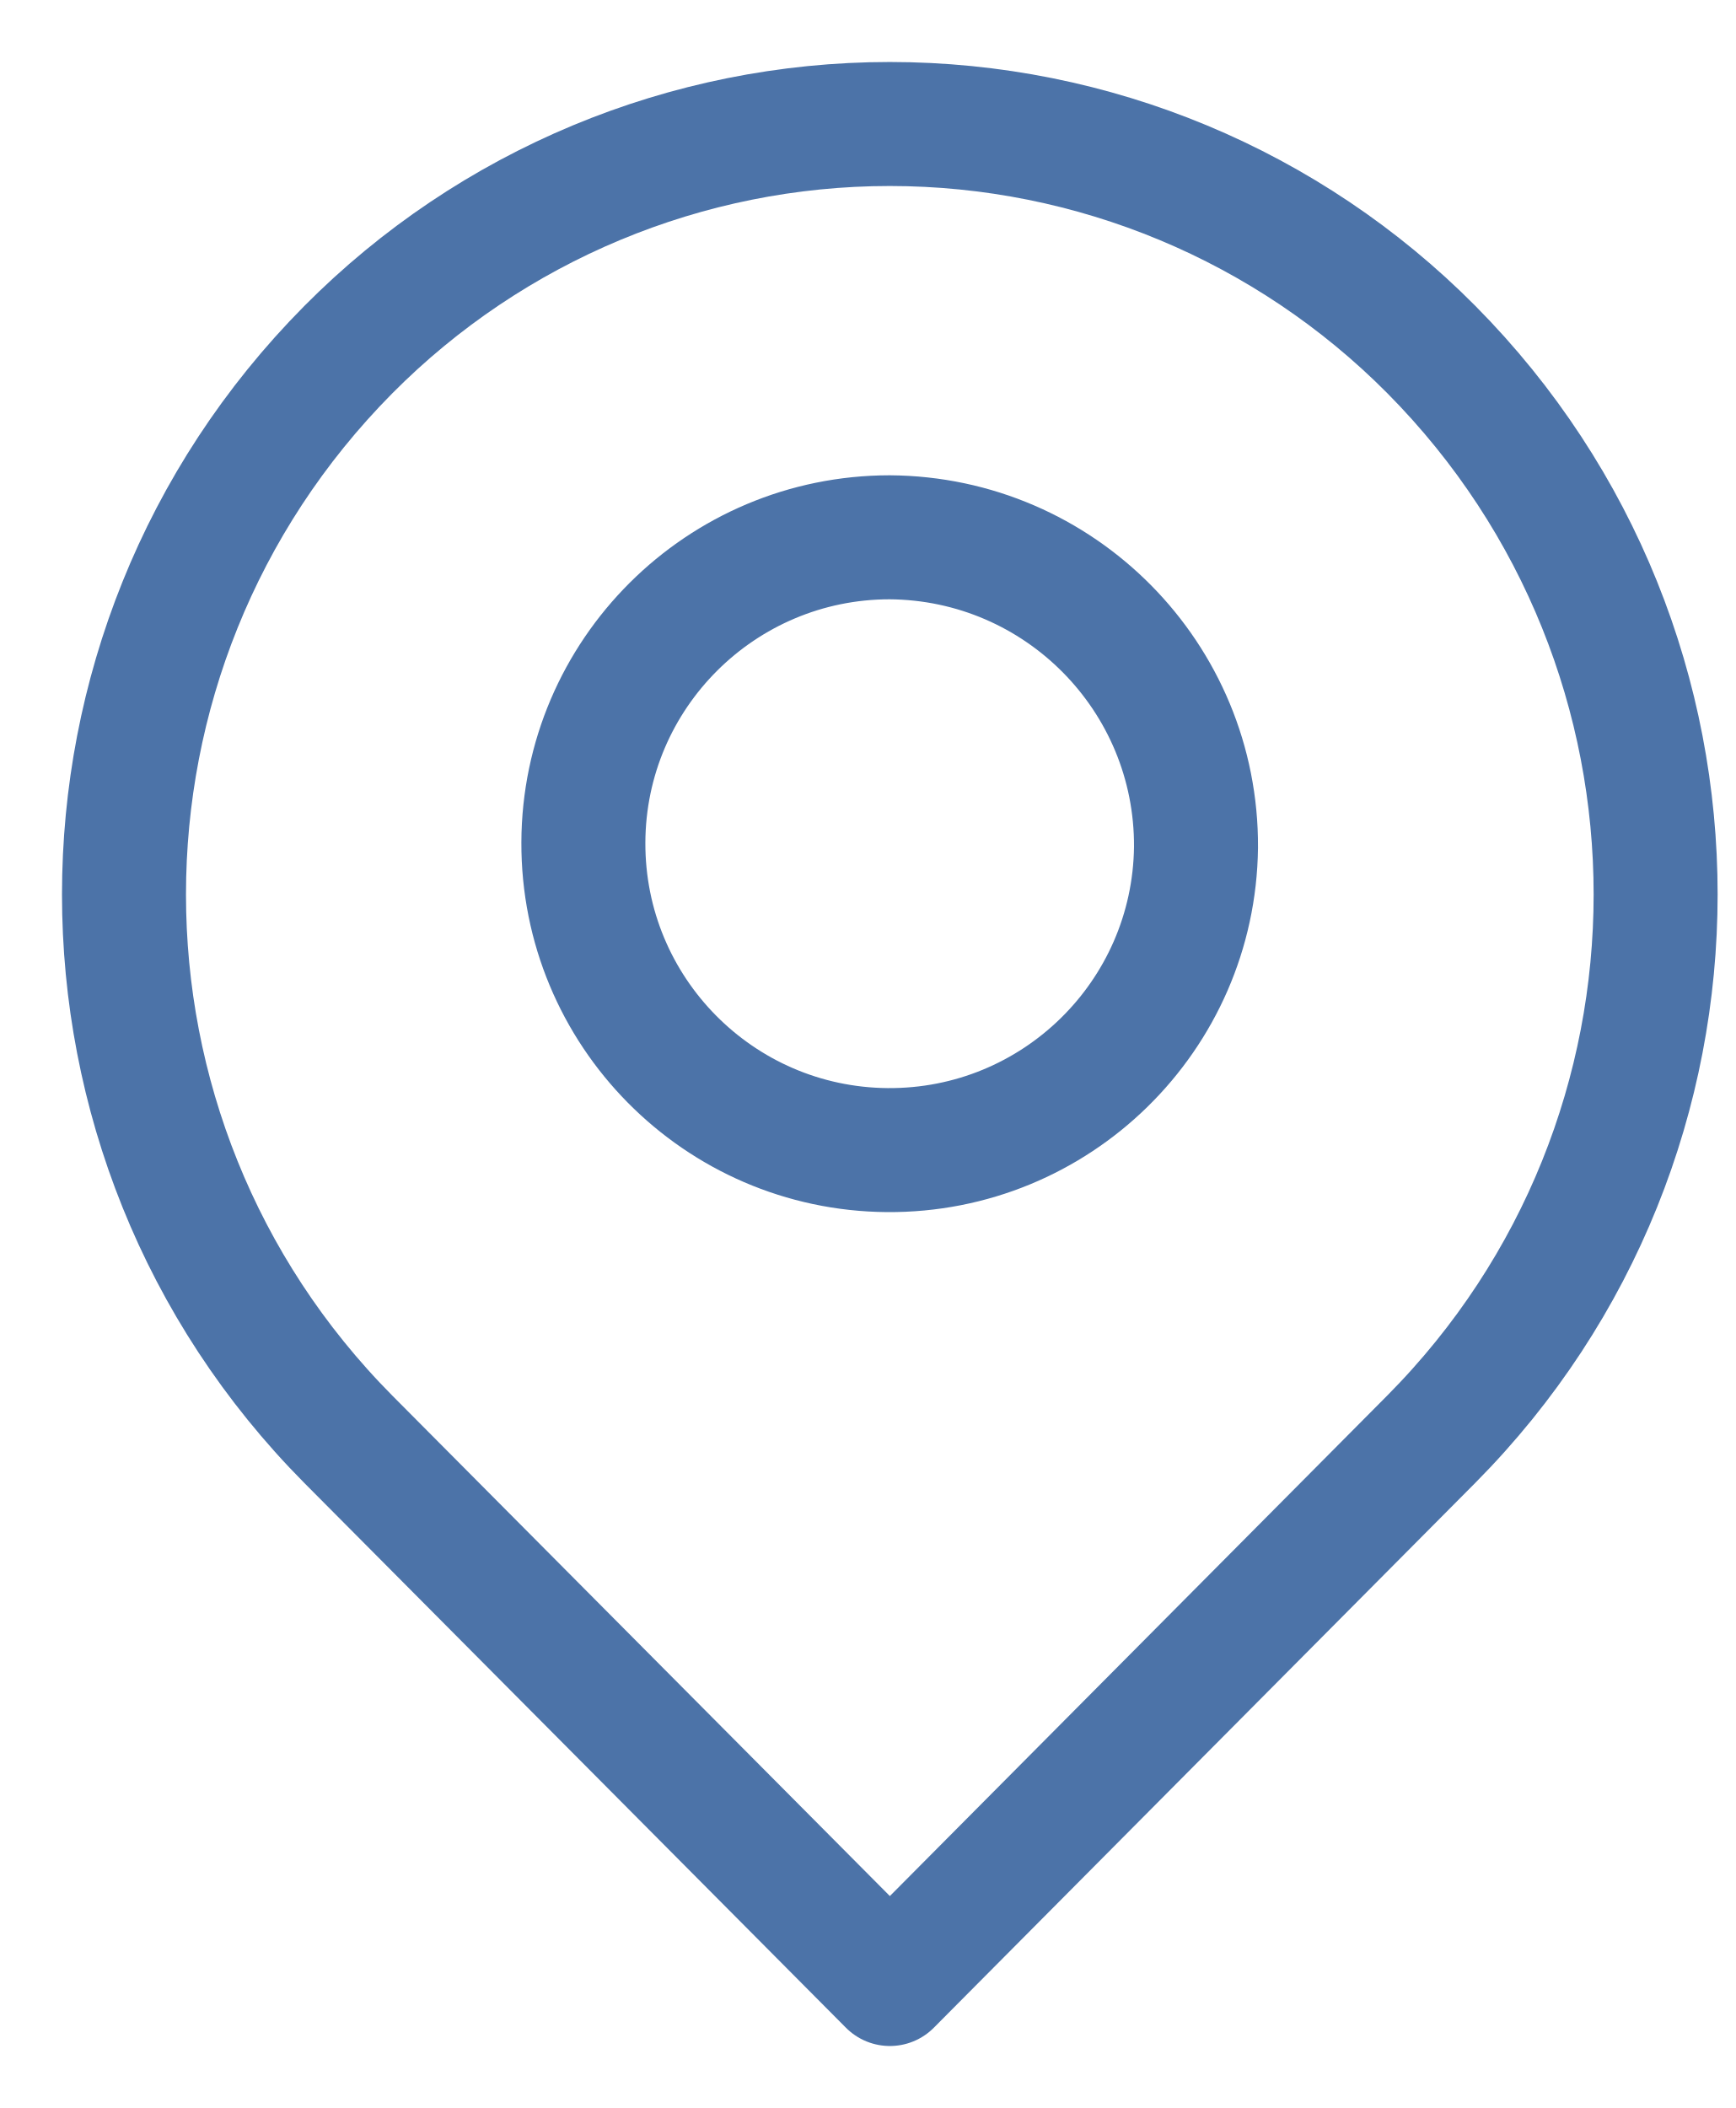
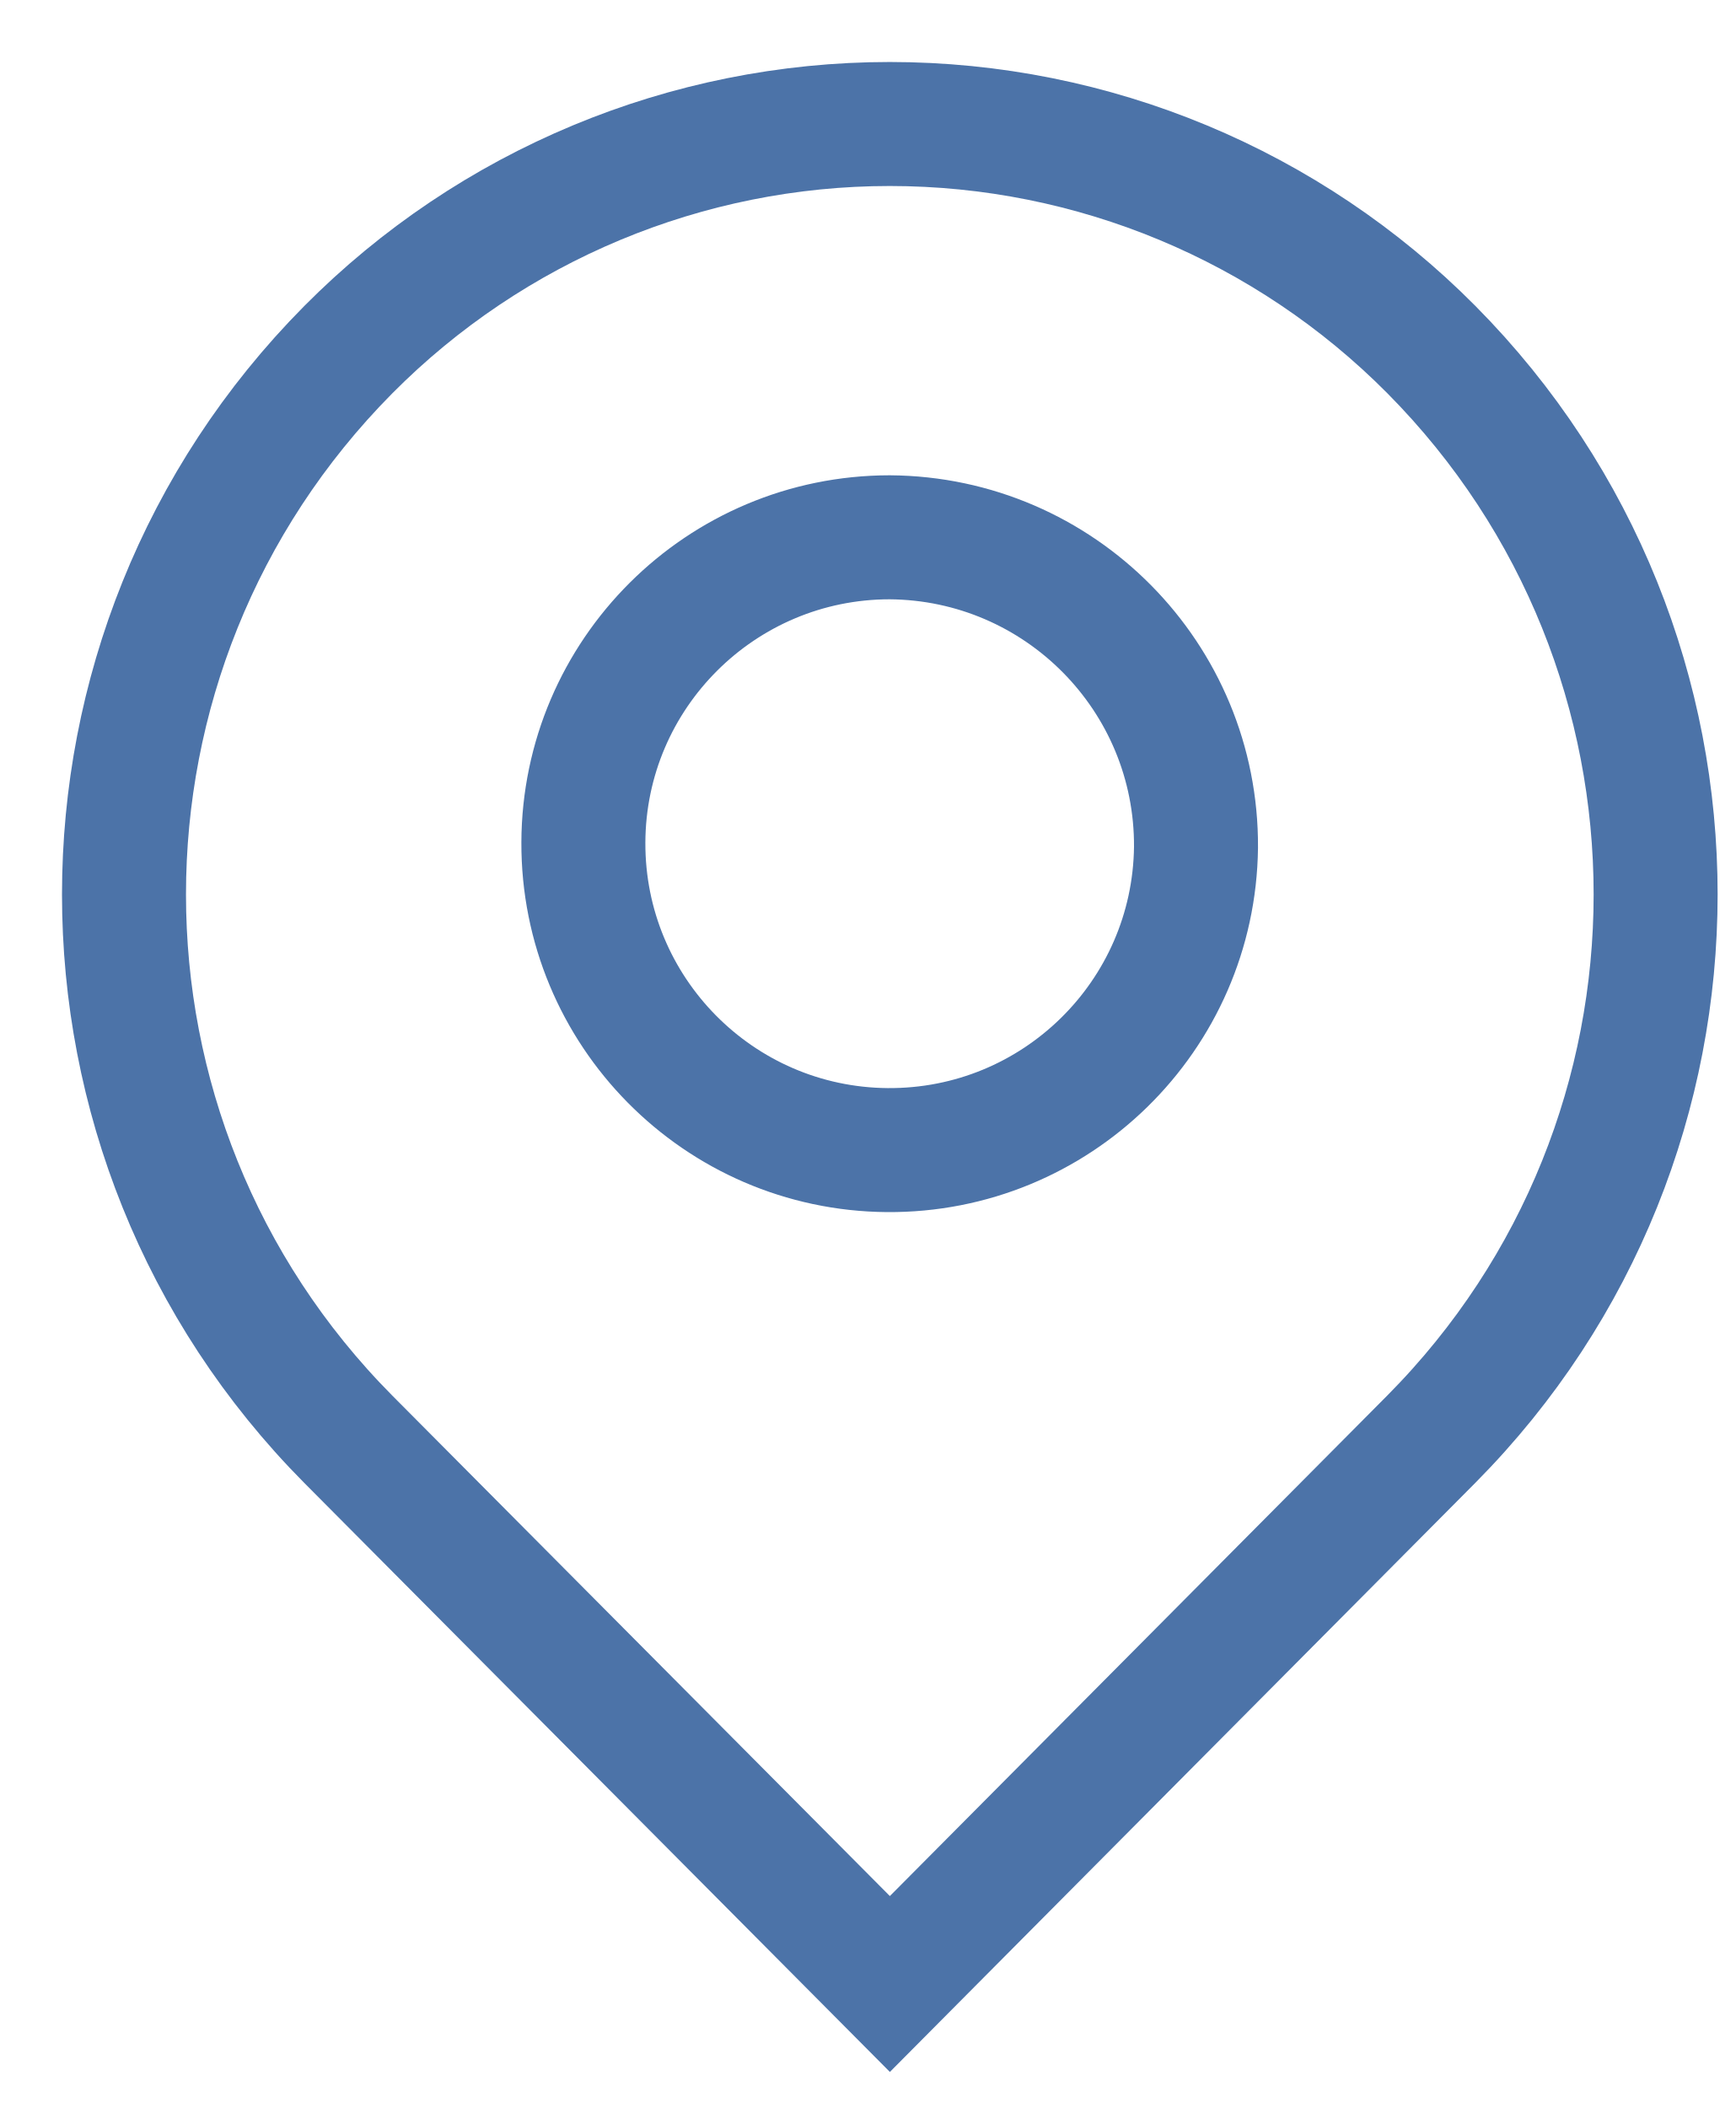
<svg xmlns="http://www.w3.org/2000/svg" width="14" height="17" viewBox="0 0 14 17" fill="none">
-   <path fill-rule="evenodd" clip-rule="evenodd" d="M11.544 2.819C13.956 5.252 13.956 9.174 11.544 11.606L7.177 16L2.809 11.607C0.397 9.175 0.397 5.253 2.809 2.82C3.964 1.656 5.536 1 7.176 1C8.817 1 10.389 1.655 11.544 2.819Z" stroke="#4C73A8" stroke-linecap="round" stroke-linejoin="round" />
-   <path fill-rule="evenodd" clip-rule="evenodd" d="M9.646 6.833C9.63 8.194 8.517 9.285 7.156 9.275C5.796 9.264 4.7 8.155 4.705 6.794C4.71 5.434 5.815 4.334 7.175 4.333C8.548 4.342 9.654 5.461 9.646 6.833Z" stroke="#4C73A8" stroke-linecap="round" stroke-linejoin="round" />
+   <path fill-rule="evenodd" clip-rule="evenodd" d="M11.544 2.819C13.956 5.252 13.956 9.174 11.544 11.606L7.177 16L2.809 11.607C0.397 9.175 0.397 5.253 2.809 2.82C3.964 1.656 5.536 1 7.176 1C8.817 1 10.389 1.655 11.544 2.819Z" stroke="#4C73A8" strokeLinecap="round" strokeLinejoin="round" />
+   <path fill-rule="evenodd" clip-rule="evenodd" d="M9.646 6.833C9.63 8.194 8.517 9.285 7.156 9.275C5.796 9.264 4.7 8.155 4.705 6.794C4.71 5.434 5.815 4.334 7.175 4.333C8.548 4.342 9.654 5.461 9.646 6.833Z" stroke="#4C73A8" strokeLinecap="round" strokeLinejoin="round" />
</svg>
